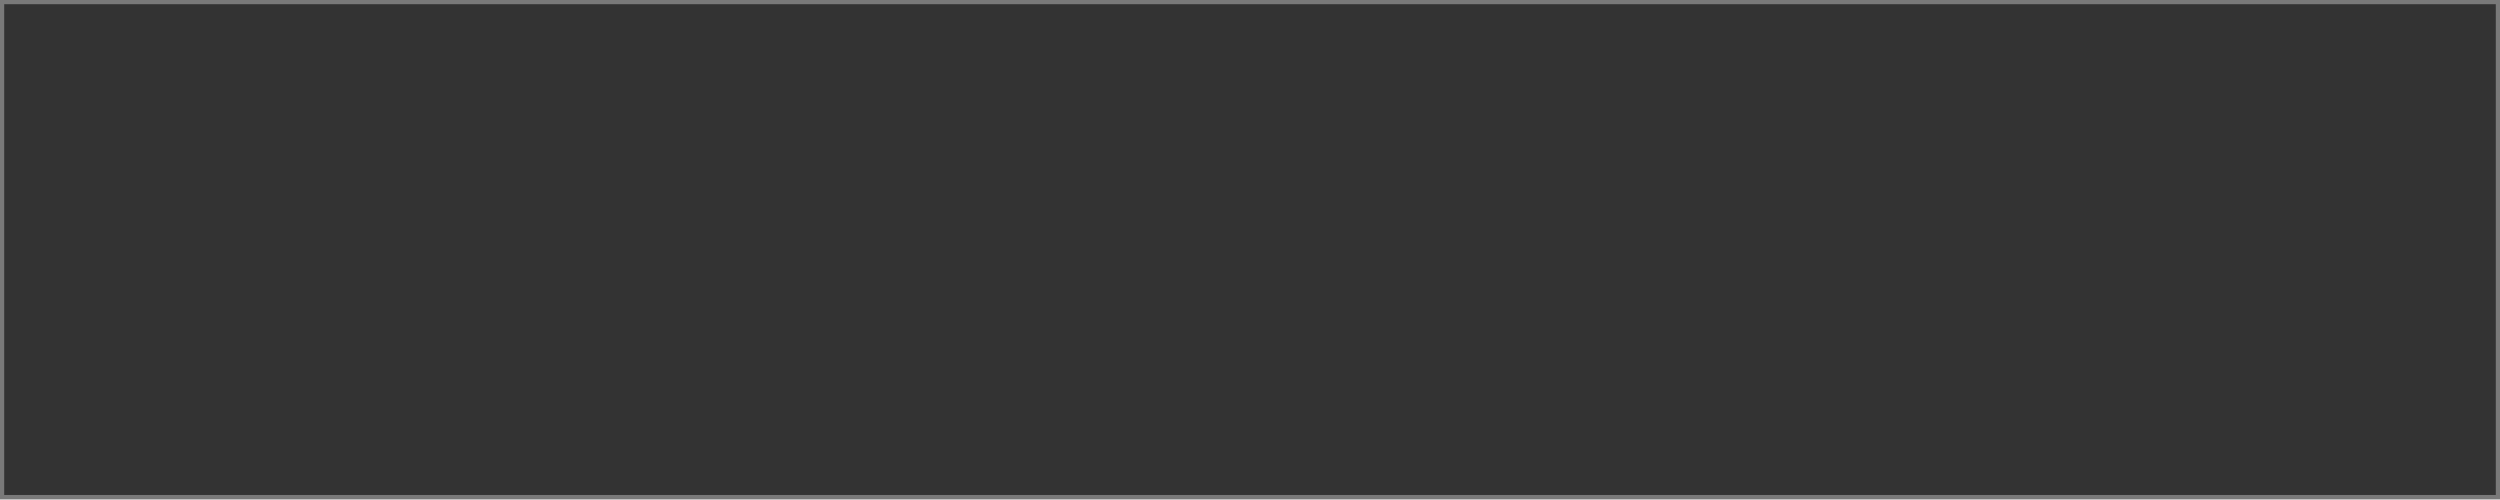
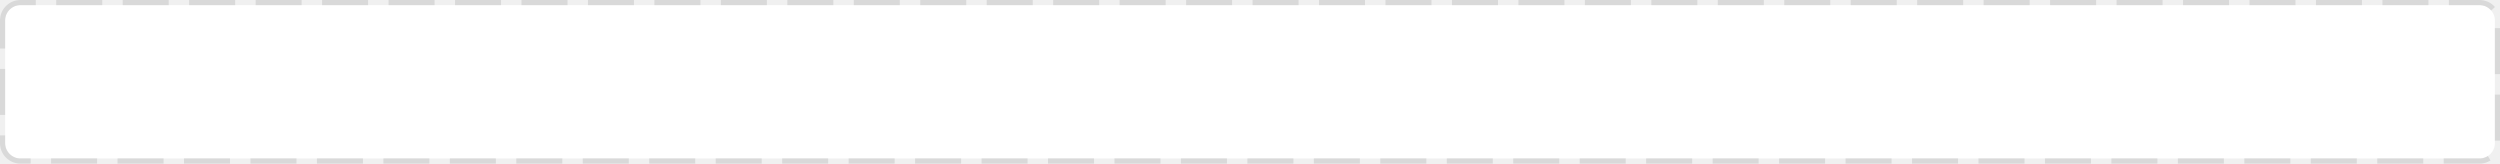
- <svg xmlns="http://www.w3.org/2000/svg" version="1.1" width="596px" height="119px">
-   <defs>
-     <mask fill="white" id="clip36">
-       <path d="M 0 119  L 0 0  L 596 0  L 596 119  L 121.909 119  L 0 119  Z " fill-rule="evenodd" />
-     </mask>
-   </defs>
-   <g transform="matrix(1 0 0 1 -1214 -345 )">
-     <path d="M 0 119  L 0 0  L 596 0  L 596 119  L 121.909 119  L 0 119  Z " fill-rule="nonzero" fill="#333333" stroke="none" transform="matrix(1 0 0 1 1214 345 )" />
-     <path d="M 0 119  L 0 0  L 596 0  L 596 119  L 121.909 119  L 0 119  Z " stroke-width="2" stroke="#797979" fill="none" transform="matrix(1 0 0 1 1214 345 )" mask="url(#clip36)" />
+ <svg xmlns="http://www.w3.org/2000/svg" version="1.1" width="489px" height="32px">
+   <g transform="matrix(1 0 0 1 -667 -507 )">
+     <path d="M 668 511  A 3 3 0 0 1 671 508 L 1152 508  A 3 3 0 0 1 1155 511 L 1155 535  A 3 3 0 0 1 1152 538 L 671 538  A 3 3 0 0 1 668 535 L 668 511  Z " fill-rule="nonzero" fill="#ffffff" stroke="none" />
+     <path d="M 667.5 511  A 3.5 3.5 0 0 1 671 507.5 L 1152 507.5  A 3.5 3.5 0 0 1 1155.5 511 L 1155.5 535  A 3.5 3.5 0 0 1 1152 538.5 L 671 538.5  A 3.5 3.5 0 0 1 667.5 535 L 667.5 511  Z " stroke-width="1" stroke-dasharray="9,4" stroke="#d9d9d9" fill="none" stroke-dashoffset="0.5" />
  </g>
</svg>
